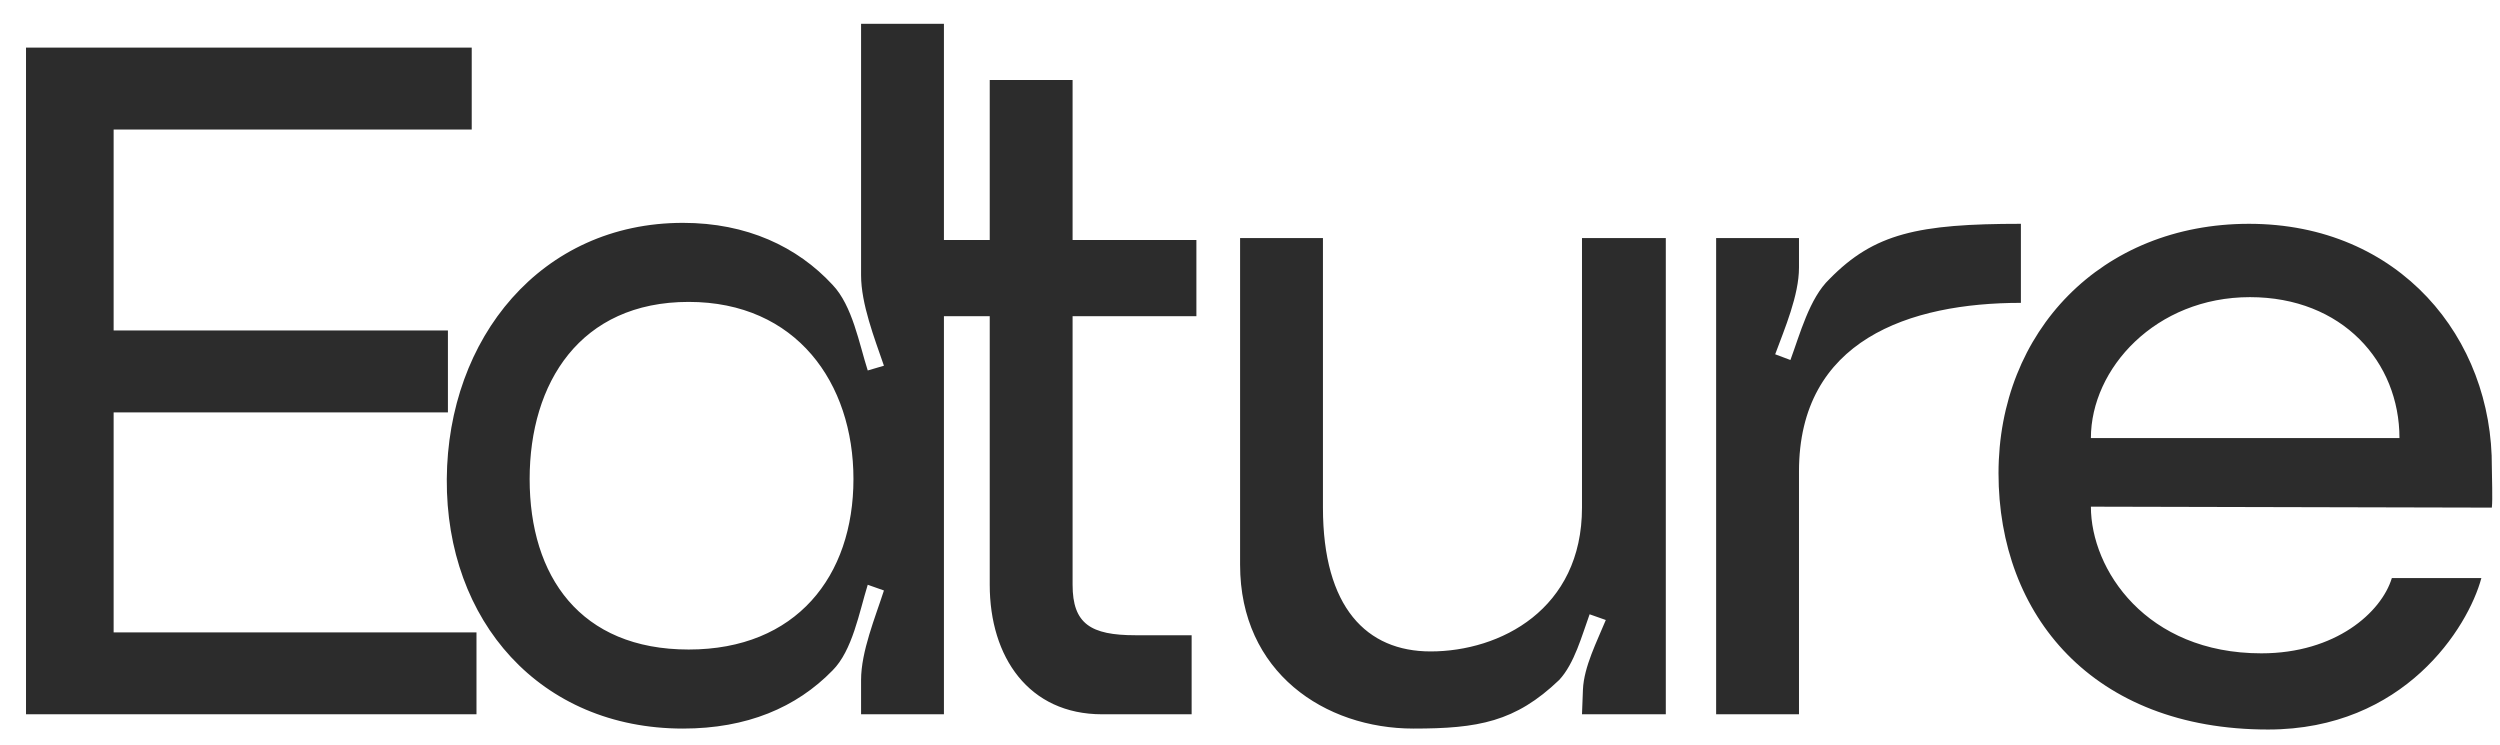
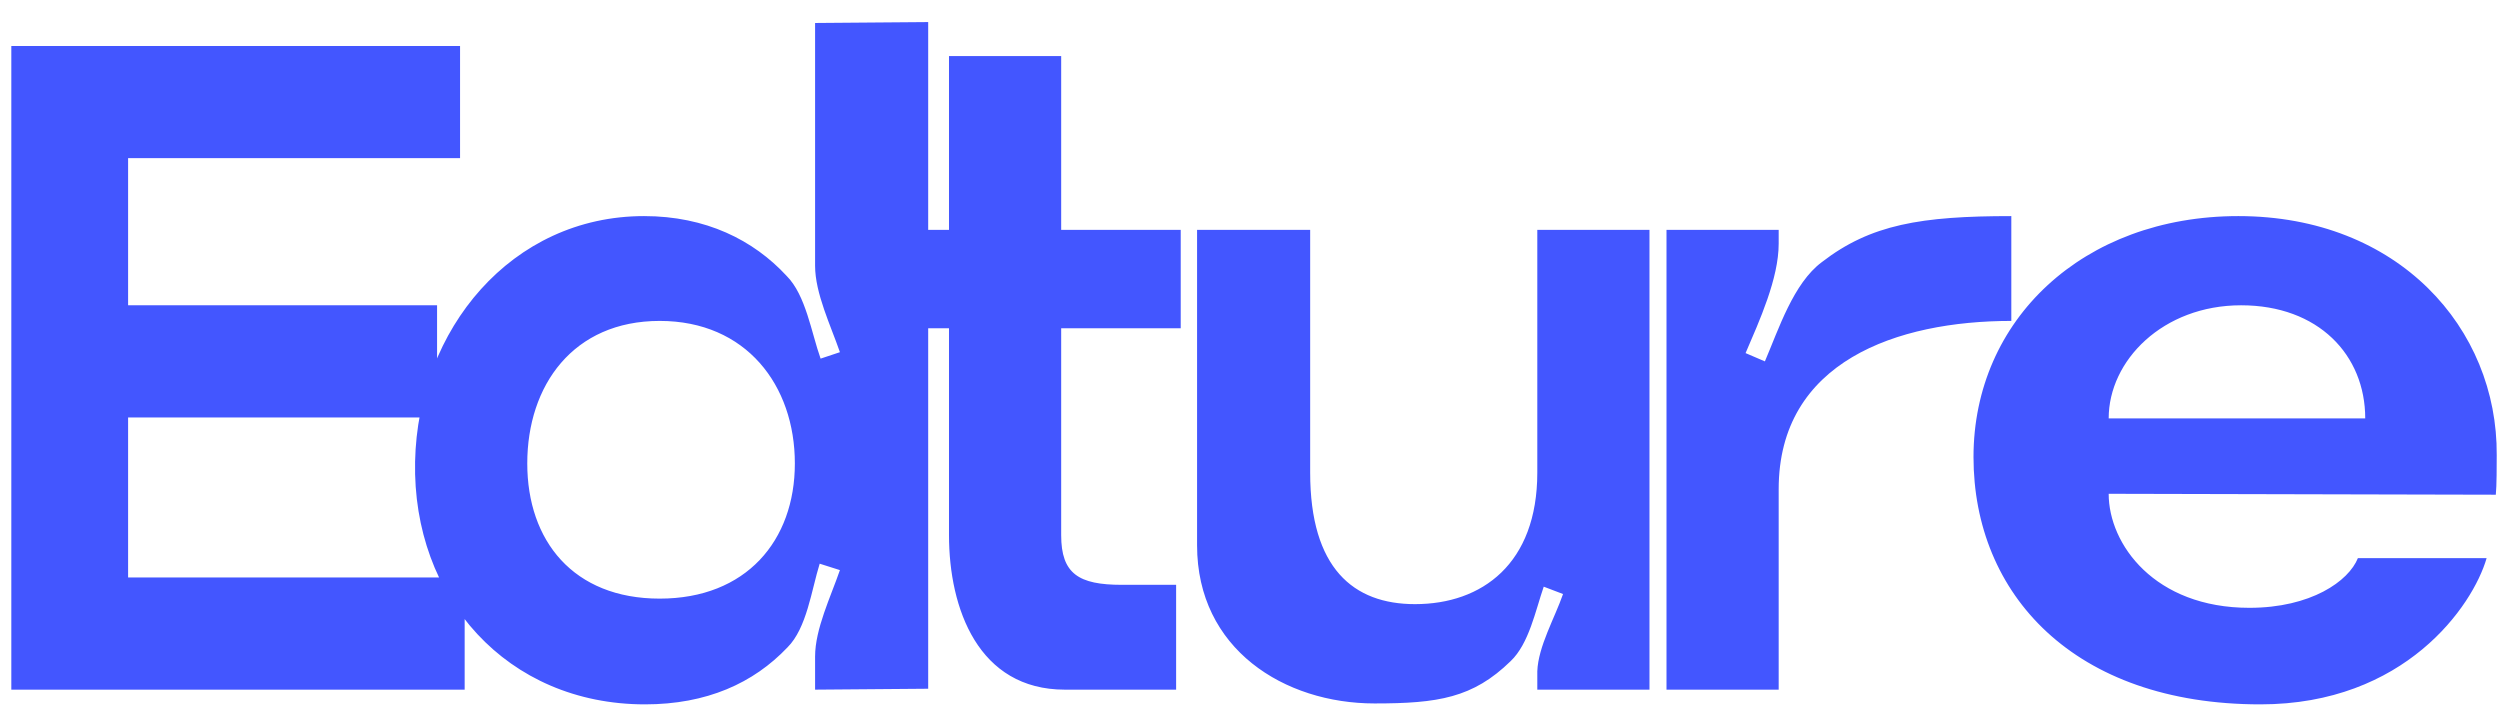
- <svg xmlns="http://www.w3.org/2000/svg" width="84" height="25" viewBox="0 0 84 25" fill="none">
-   <path d="M0.874 24V1.6H15.85V4.352H3.818V11.104H15.05V13.856H3.818V21.248H16.01V24H0.874ZM28.932 9.248V0.8H31.716V24H28.932V22.848C28.932 21.888 29.412 20.736 29.7 19.84L29.156 19.648C28.868 20.576 28.644 21.856 27.972 22.528C26.756 23.776 25.092 24.48 22.948 24.48C18.148 24.48 14.98 20.864 15.012 16.096C15.044 11.36 18.18 7.488 22.948 7.488C25.092 7.488 26.788 8.288 27.972 9.568C28.644 10.272 28.868 11.552 29.156 12.448L29.7 12.288C29.38 11.36 28.932 10.208 28.932 9.248ZM23.14 21.824C26.756 21.824 28.676 19.36 28.676 16.096C28.676 12.864 26.756 10.144 23.14 10.144C19.492 10.144 17.796 12.864 17.796 16.096C17.796 19.36 19.492 21.824 23.14 21.824ZM33.255 19.648V10.624H30.055V8.064H33.255V2.688H36.039V8.064H40.199V10.624H36.039V19.648C36.039 20.96 36.647 21.344 38.151 21.344H40.039V24H37.031C34.567 24 33.255 22.08 33.255 19.648ZM52.387 22.848C50.915 24.256 49.667 24.48 47.491 24.48C44.515 24.48 41.667 22.592 41.667 18.976V8H44.451V17.056C44.451 20.416 45.923 21.888 48.067 21.888C50.403 21.888 53.155 20.48 53.155 17.056V8H55.971V24H53.155L53.187 23.168C53.219 22.4 53.667 21.536 53.955 20.832L53.411 20.64C53.155 21.344 52.899 22.304 52.387 22.848ZM61.47 9.376C62.974 7.84 64.446 7.52 67.902 7.52V10.176C64.158 10.176 60.446 11.424 60.446 15.84V24H57.662V8H60.446V8.992C60.446 9.92 59.966 11.04 59.646 11.904L60.158 12.096C60.478 11.232 60.798 10.016 61.47 9.376ZM76.206 24.512C70.318 24.512 67.15 20.672 67.15 15.904C67.15 11.136 70.606 7.52 75.566 7.52C80.622 7.52 83.758 11.36 83.726 15.712C83.726 16.032 83.758 16.768 83.726 17.056L70.254 17.024C70.254 19.136 72.11 21.952 75.982 21.952C78.478 21.952 80.014 20.576 80.366 19.424H83.374C82.926 21.088 80.782 24.512 76.206 24.512ZM70.254 14.72H80.622C80.622 12.16 78.702 9.984 75.598 9.984C72.43 9.984 70.254 12.384 70.254 14.72Z" fill="#2C2C2C" />
+ <svg xmlns="http://www.w3.org/2000/svg" width="87" height="25" viewBox="0 0 87 25" fill="none">
+   <path d="M0.394 24V1.6H16.01V5.504H4.458V10.624H15.21V14.528H4.458V20.096H16.17V24H0.394ZM28.365 9.248V0.8L32.301 0.768V23.968L28.365 24V22.848C28.365 21.888 28.909 20.768 29.229 19.84L28.525 19.616C28.237 20.544 28.077 21.856 27.405 22.528C26.221 23.776 24.589 24.512 22.445 24.512C17.645 24.512 14.349 20.8 14.445 16.064C14.541 11.456 17.805 7.52 22.413 7.52C24.557 7.52 26.221 8.352 27.373 9.6C28.045 10.272 28.237 11.584 28.557 12.48L29.229 12.256C28.909 11.328 28.365 10.208 28.365 9.248ZM22.957 20.832C25.965 20.832 27.661 18.816 27.661 16.128C27.661 13.408 25.965 11.168 22.957 11.168C19.949 11.168 18.349 13.408 18.349 16.128C18.349 18.816 19.949 20.832 22.957 20.832ZM33.025 18.624V11.424H29.825V8H33.025V1.952H36.929V8H41.089V11.424H36.929V18.624C36.929 19.968 37.537 20.352 39.041 20.352H40.929V24H37.057C34.049 24 33.025 21.184 33.025 18.624ZM52.57 23.008C51.258 24.288 50.042 24.48 47.834 24.48C44.698 24.48 41.658 22.592 41.658 18.976V8H45.594V16.448C45.594 19.776 47.098 21.024 49.242 21.024C51.578 21.024 53.498 19.616 53.498 16.448V8H57.402V24H53.498V23.36C53.53 22.496 54.106 21.504 54.394 20.672L53.722 20.416C53.434 21.248 53.21 22.4 52.57 23.008ZM63.402 9.12C65.098 7.808 66.858 7.52 69.994 7.52V11.168C66.026 11.168 61.898 12.576 61.898 17.024V24H57.994V8H61.898V8.48C61.898 9.696 61.226 11.168 60.746 12.288L61.418 12.576C61.898 11.456 62.41 9.856 63.402 9.12ZM78.662 24.512C72.166 24.512 68.678 20.672 68.678 15.904C68.678 11.136 72.486 7.52 77.894 7.52C83.462 7.52 86.918 11.424 86.886 15.84C86.886 16.16 86.886 16.928 86.854 17.216L73.382 17.184C73.382 18.944 74.982 21.152 78.278 21.152C80.422 21.152 81.734 20.224 82.054 19.424H86.534C86.054 21.088 83.686 24.512 78.662 24.512ZM73.382 14.56H82.31C82.31 12.352 80.678 10.624 77.99 10.624C75.27 10.624 73.382 12.544 73.382 14.56Z" fill="#4356FF" />
</svg>
